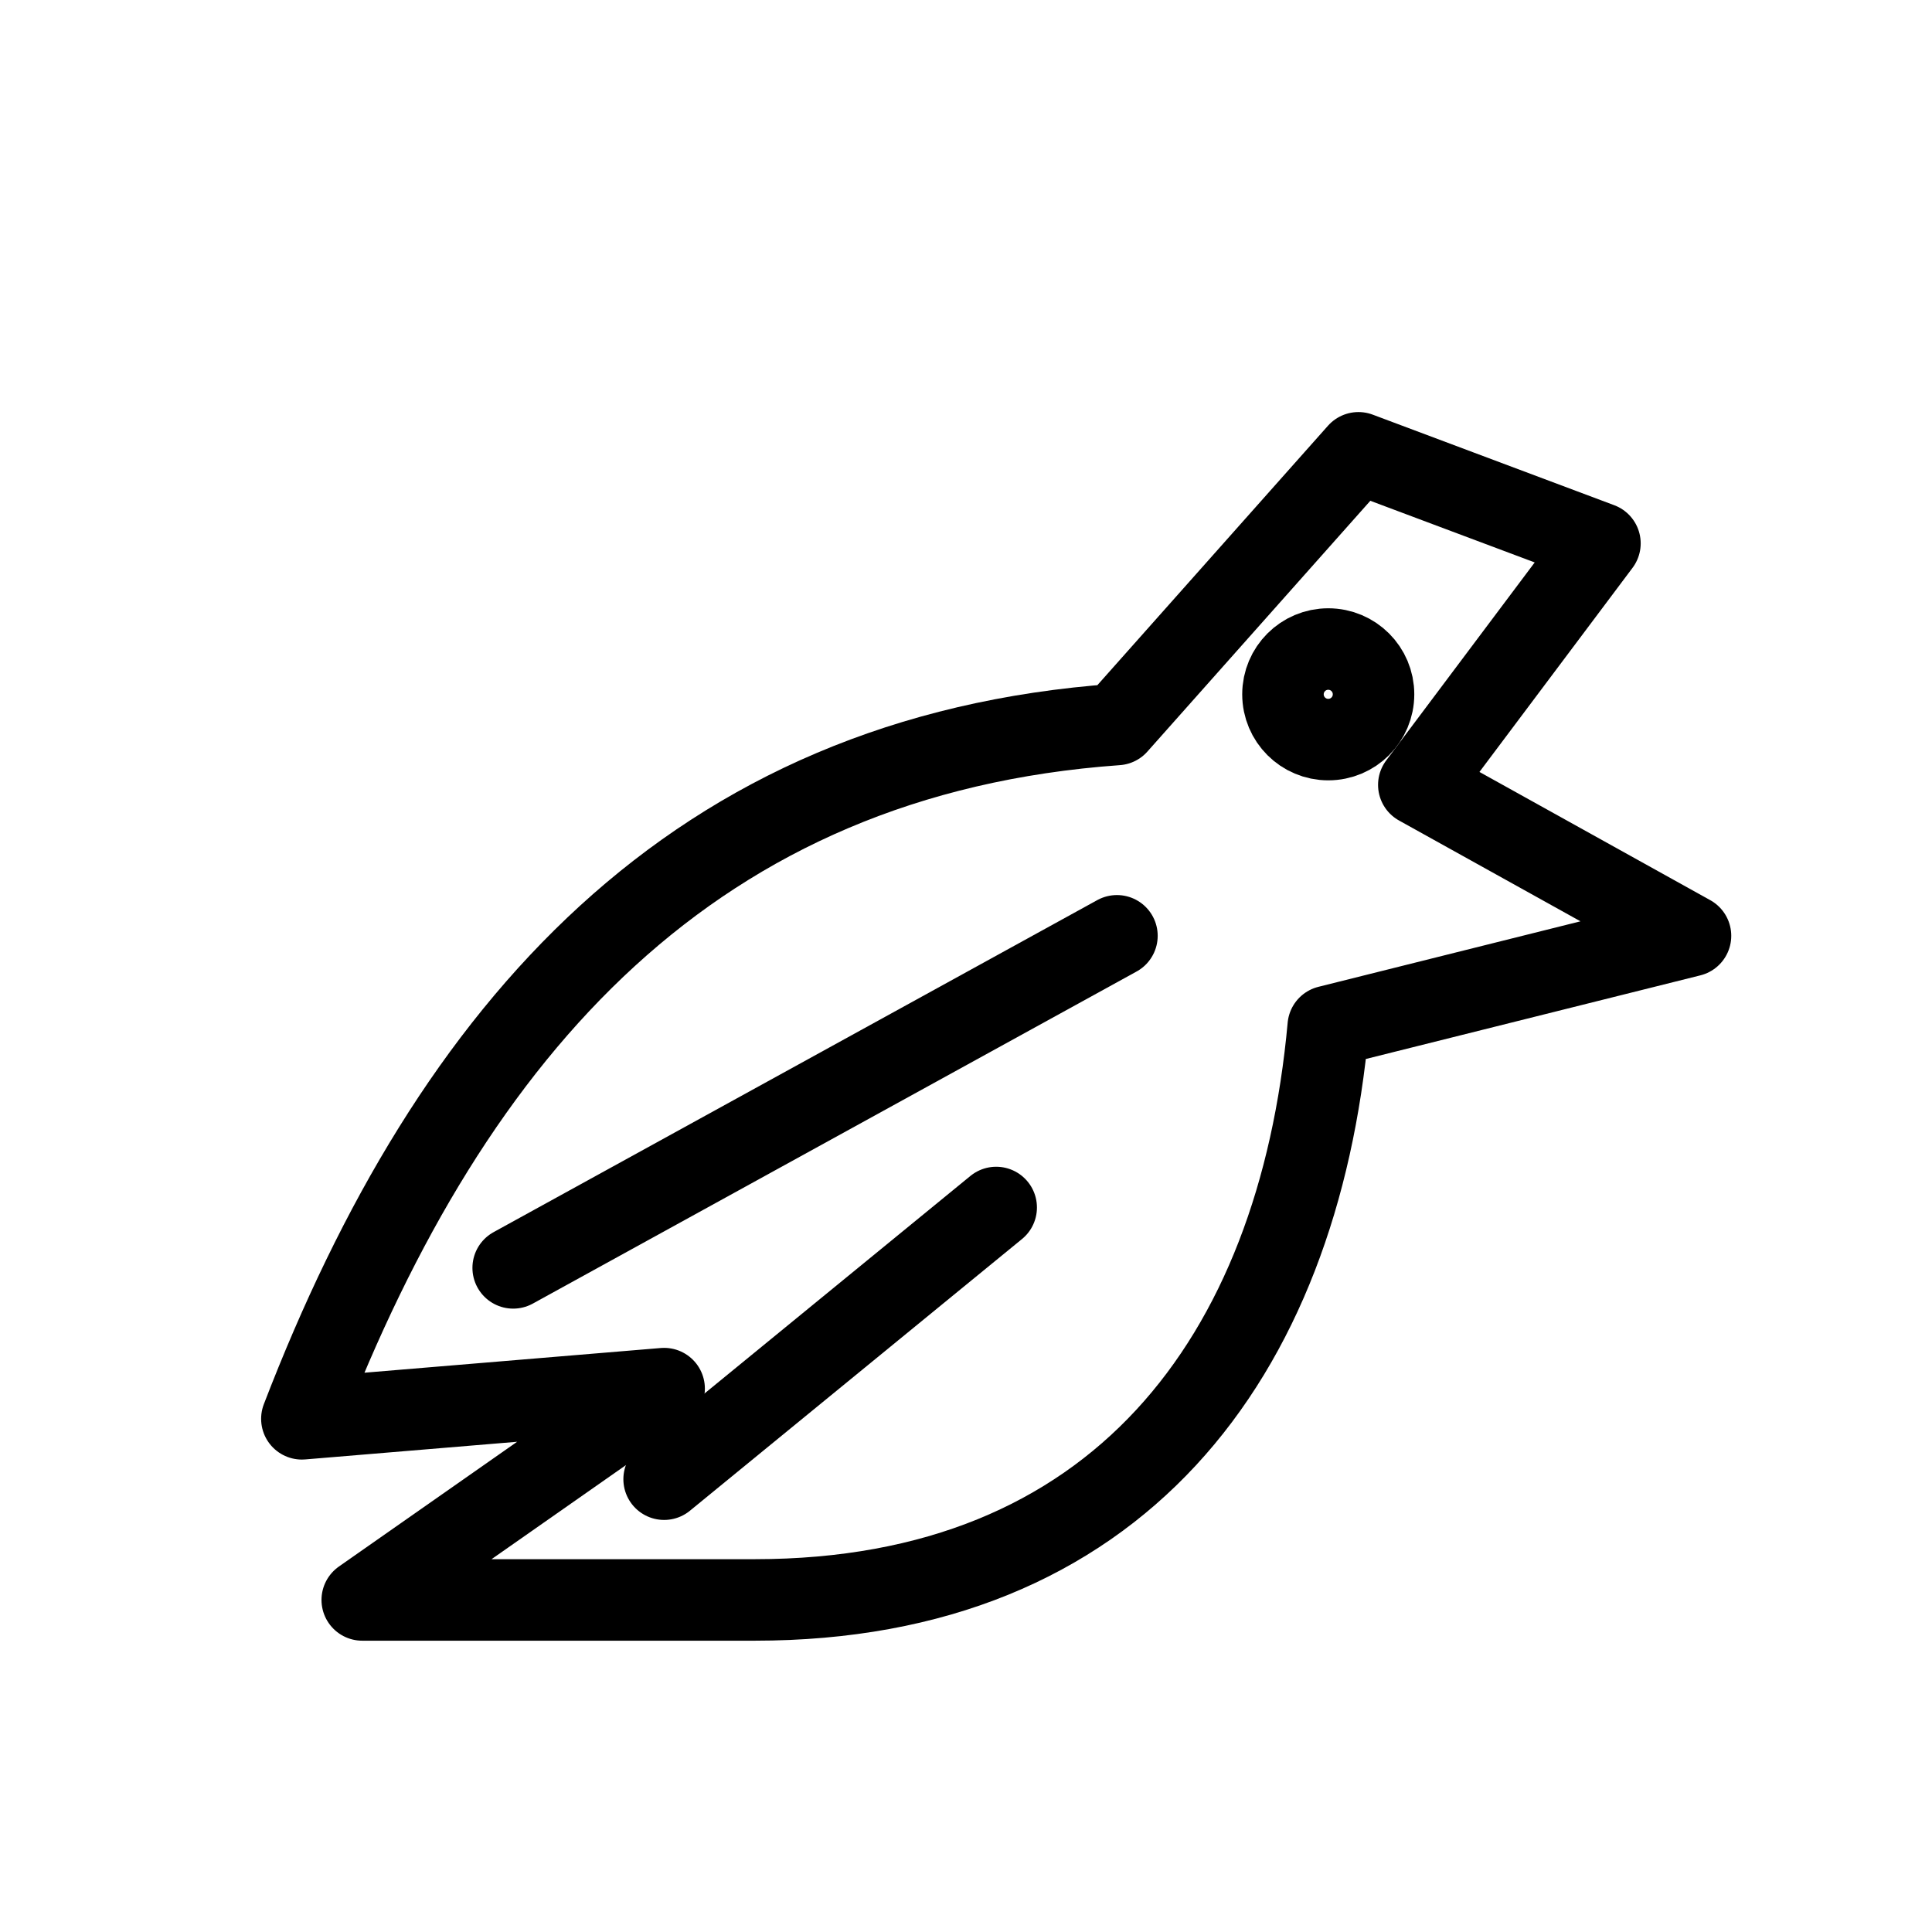
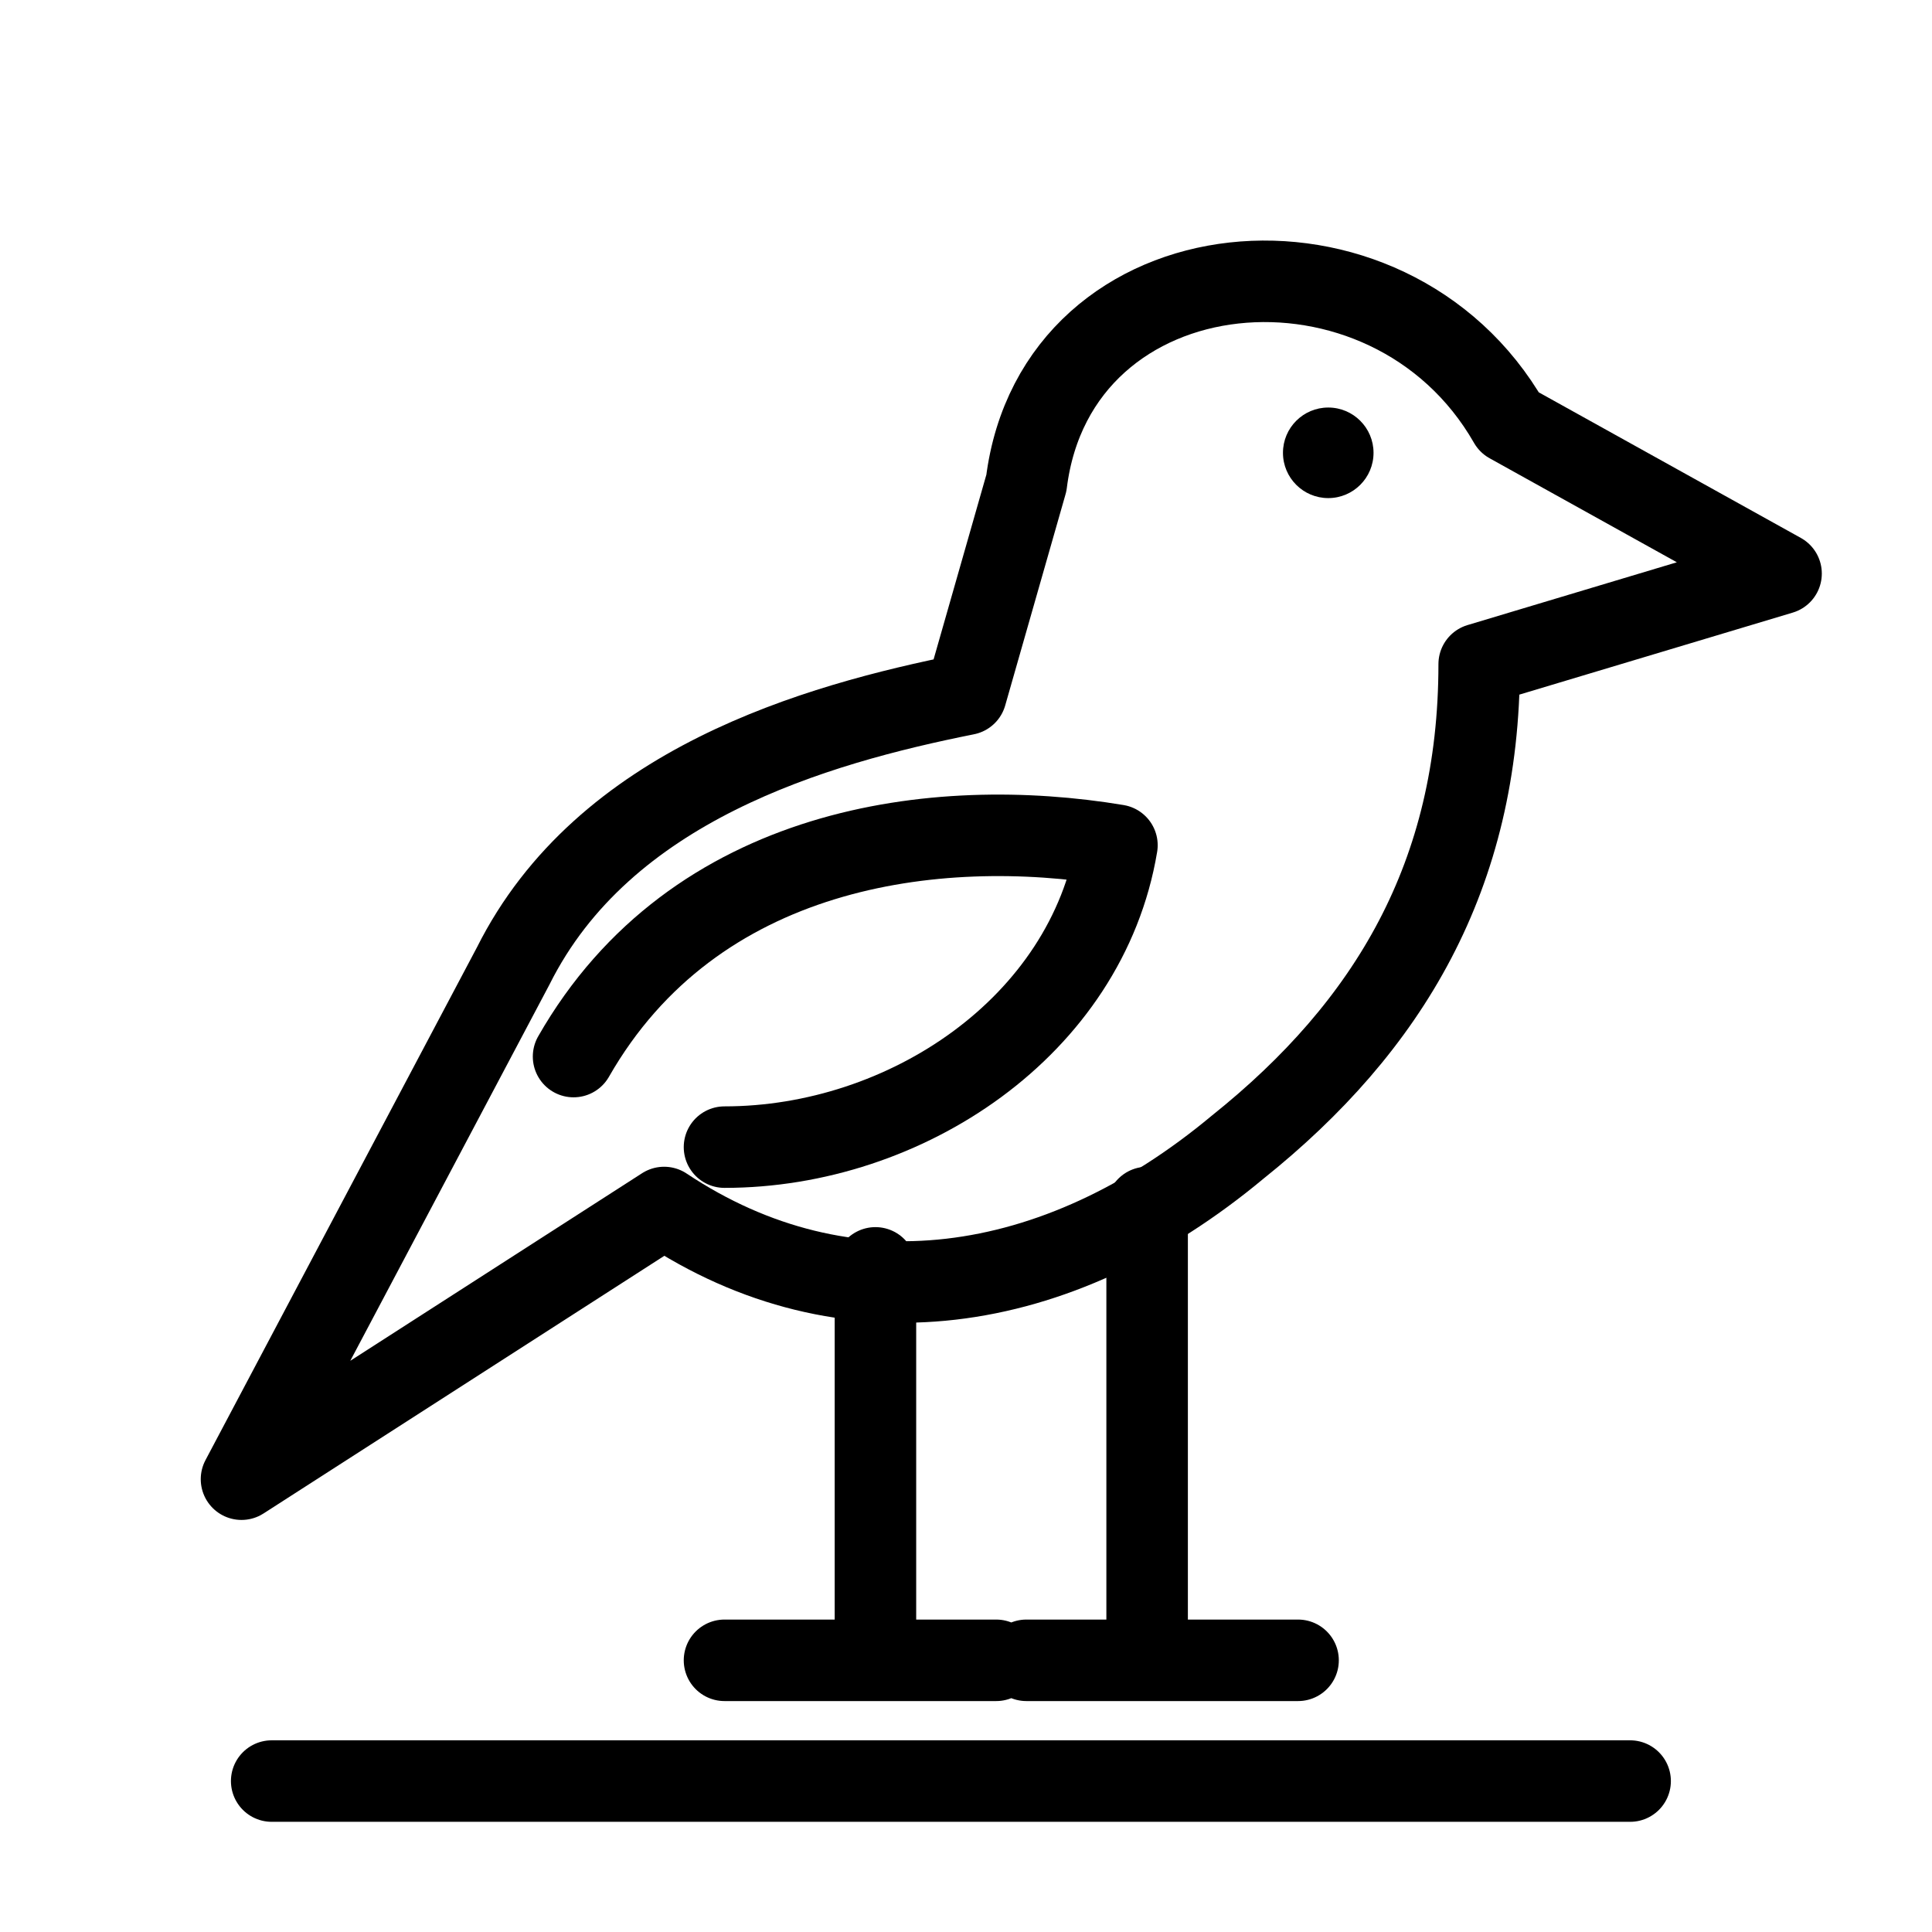
- <svg xmlns="http://www.w3.org/2000/svg" width="64" height="64" viewBox="0 0 64 64" fill="none" stroke="currentColor" stroke-width="2.7" stroke-linecap="round" stroke-linejoin="round">
-   <path d="M10 47c5-13 13-22 27-23l8-9 8 3-6 8 9 5-12 3c-1 11-7 19-19 19H12l10-7Z" />
-   <path d="m17 42 20-11M22 49l11-9" />
-   <circle cx="44" cy="23" r="1.5" />
+ <svg xmlns="http://www.w3.org/2000/svg" width="64" height="64" viewBox="0 0 64 64">
+   <g fill="none" stroke="currentColor" stroke-width="2.7" stroke-linecap="round" stroke-linejoin="round">
+     <path d="M8 49 17 32C20 26 27 24 32 23L34 16C35 8 46 7 50 14L59 19 49 22C49 29 46 34 41 38 35 43 28 44 22 40L8 49Z" />
+     <path d="M19 35C23 28 31 27 37 28 36 34 30 38 24 38" />
+     <path d="M29 42v12m9-14v14M24 55h9m1 0h9M9 59h45" />
+   </g>
+   <circle cx="44" cy="15" r="1.5" fill="currentColor" />
</svg>
